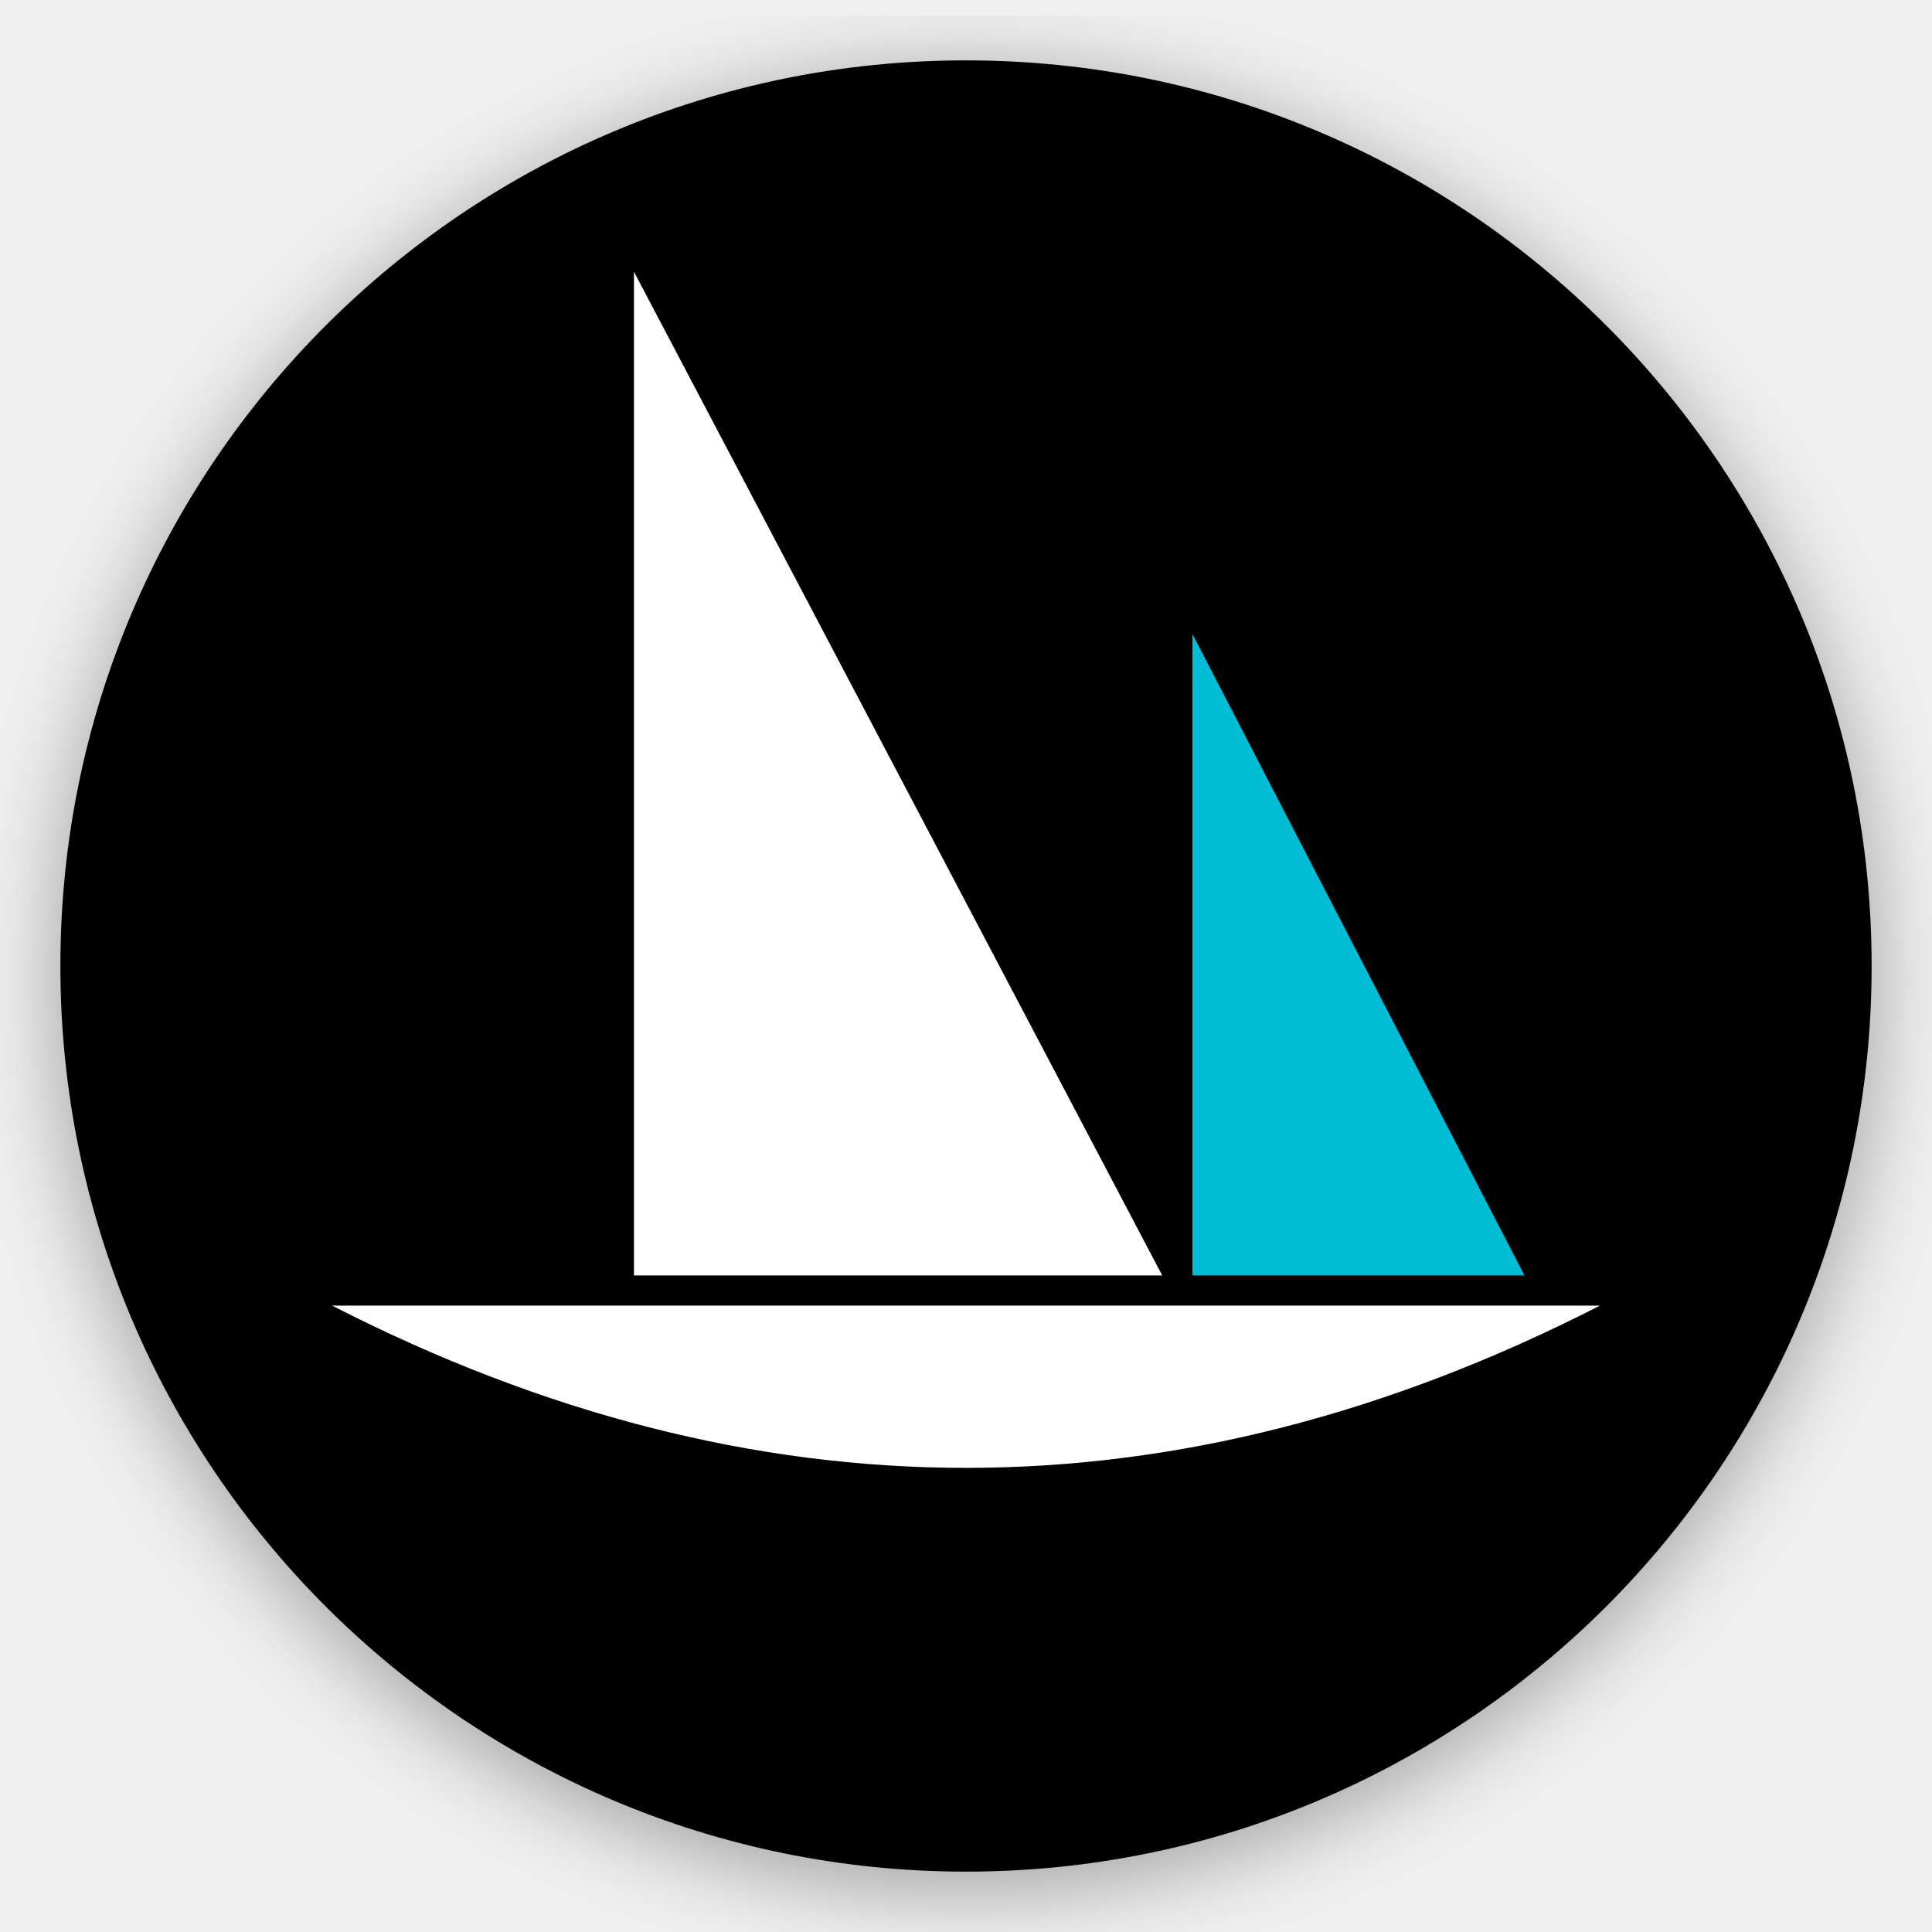
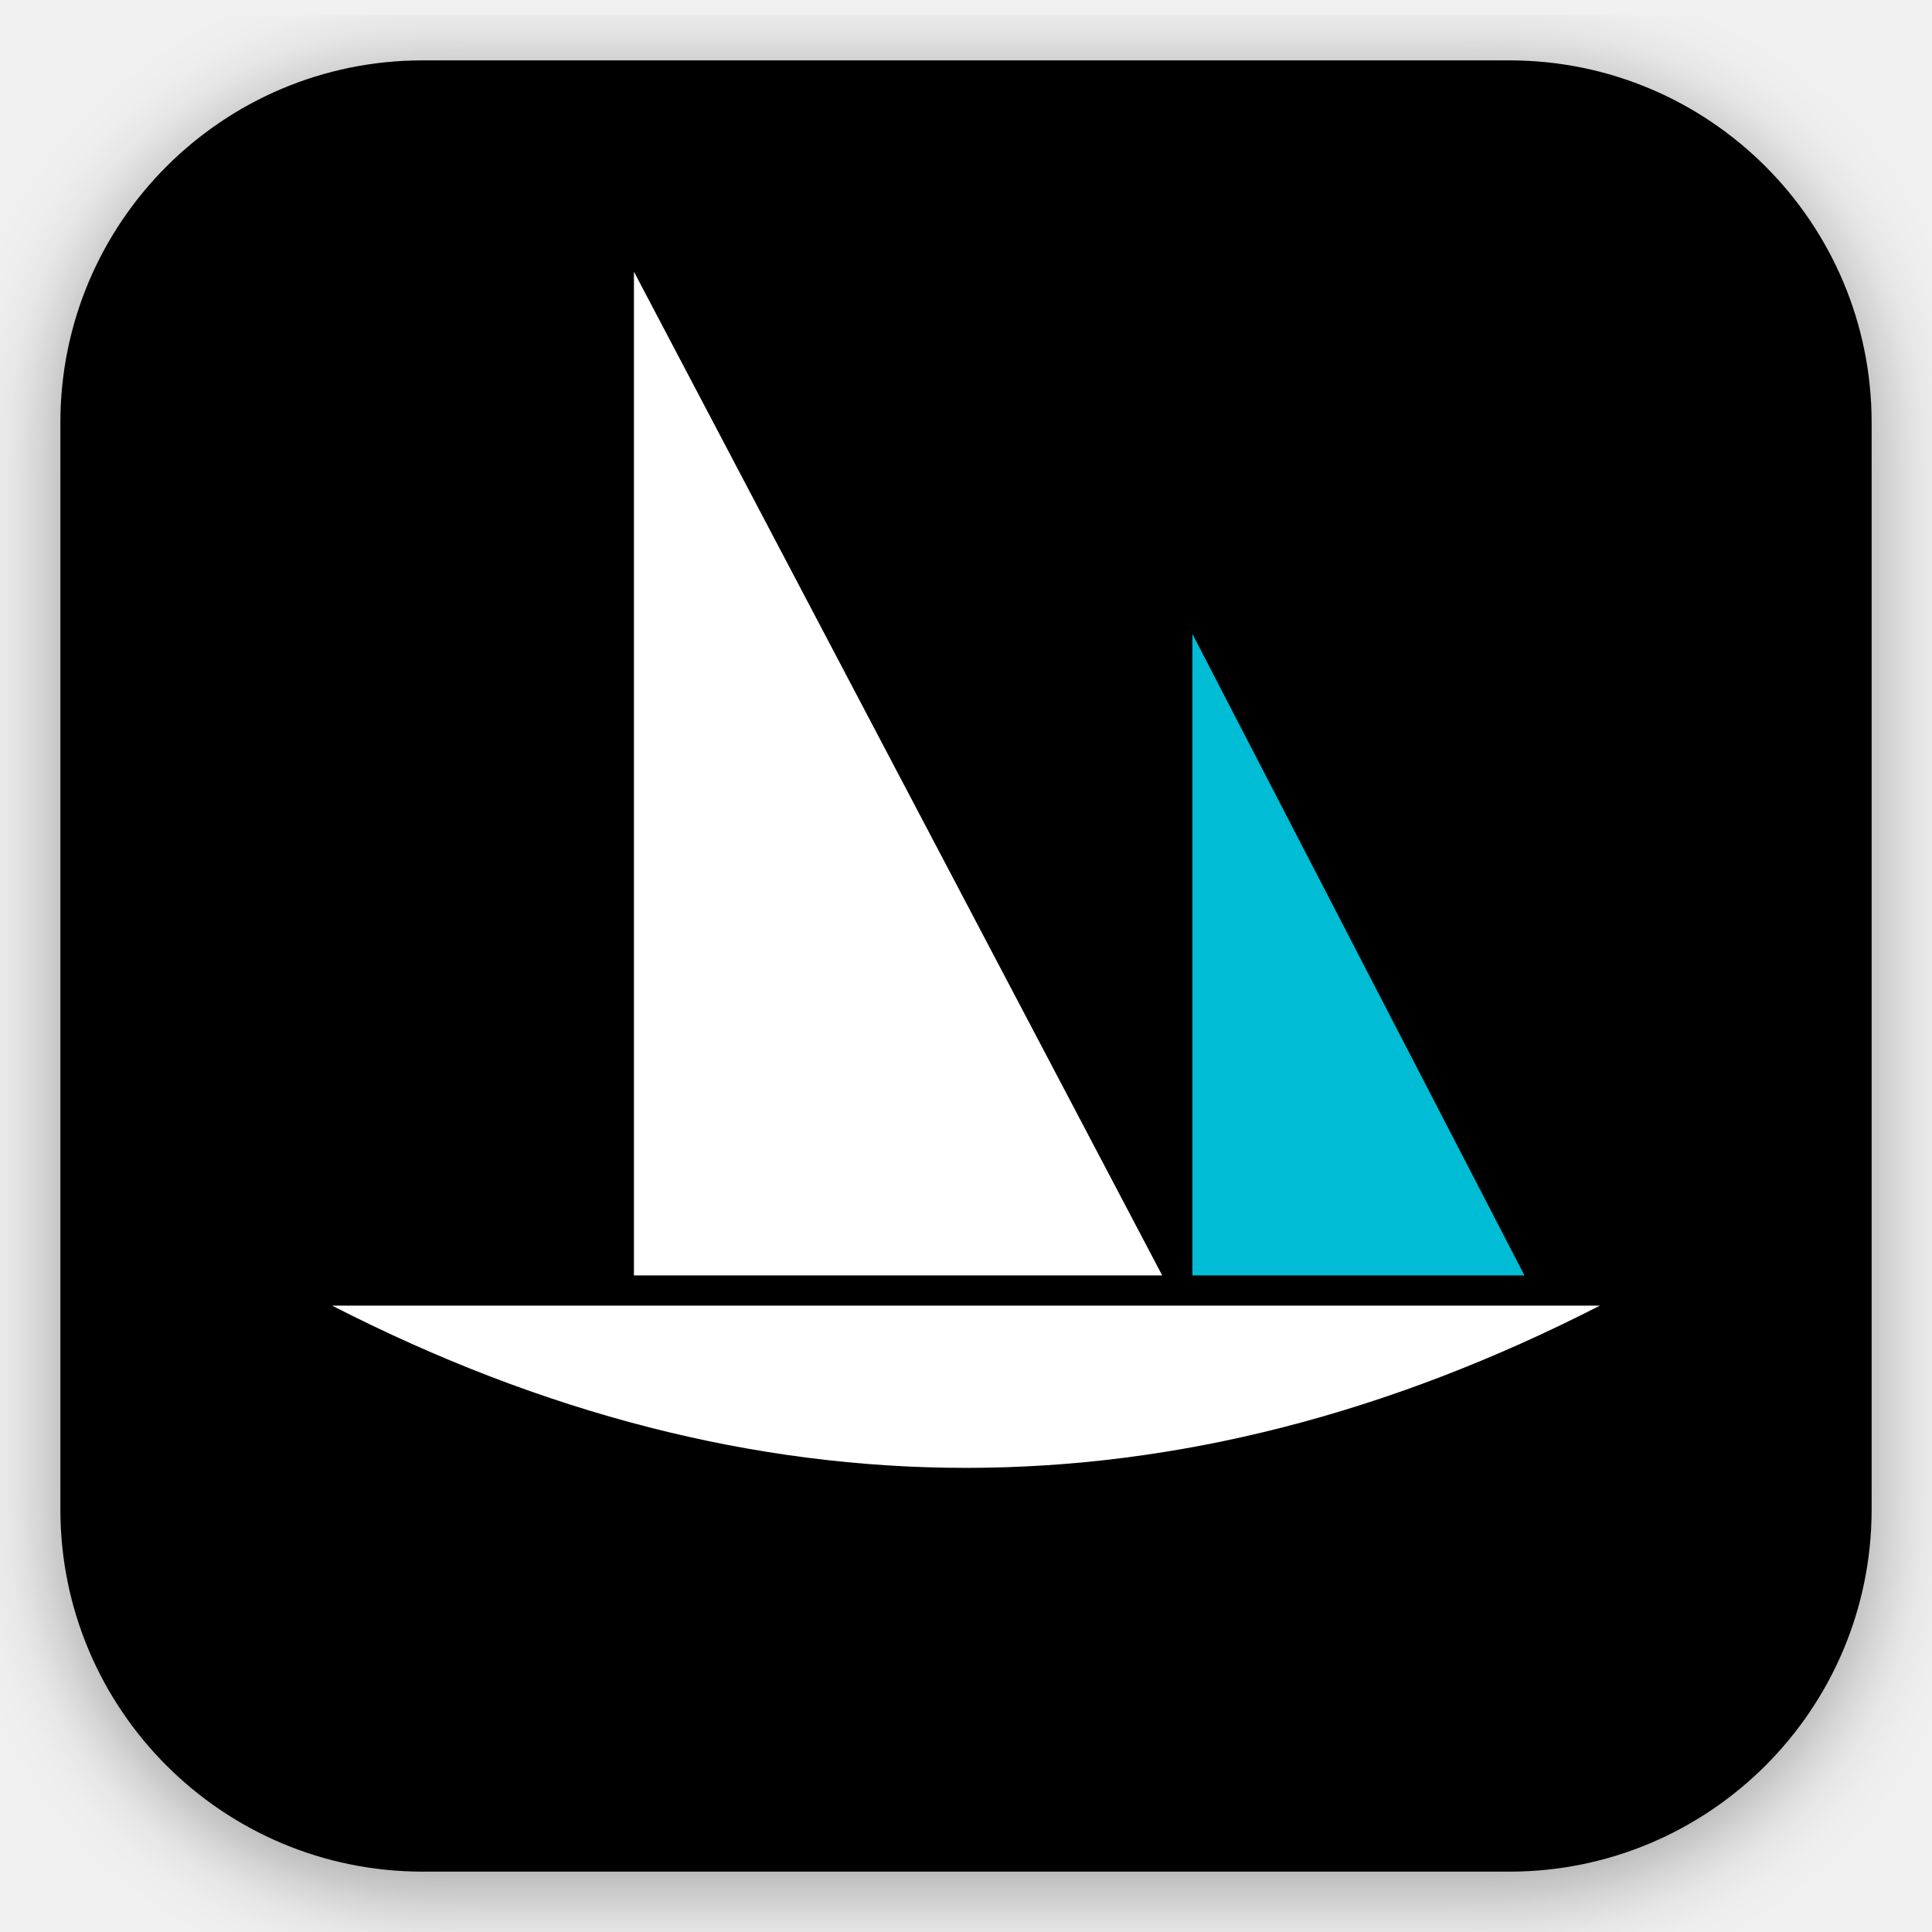
<svg xmlns="http://www.w3.org/2000/svg" viewBox="0 0 512 512" width="512" height="512">
  <defs>
    <filter id="shadow" x="-10%" y="-10%" width="120%" height="120%">
      <feDropShadow dx="0" dy="4" stdDeviation="12" flood-color="#000000" flood-opacity="0.35" />
    </filter>
  </defs>
-   <circle cx="256" cy="256" r="240" fill="#000000" filter="url(#shadow)" />
+   <rect x="16" y="16" width="480" height="480" rx="96" fill="#000000" filter="url(#shadow)" />
  <polygon points="168,72 168,338 308,338" fill="#FFFFFF" />
  <polygon points="316,168 316,338 404,338" fill="#00BCD4" />
  <path d="M88,346 Q256,432 424,346 Z" fill="#FFFFFF" />
</svg>
